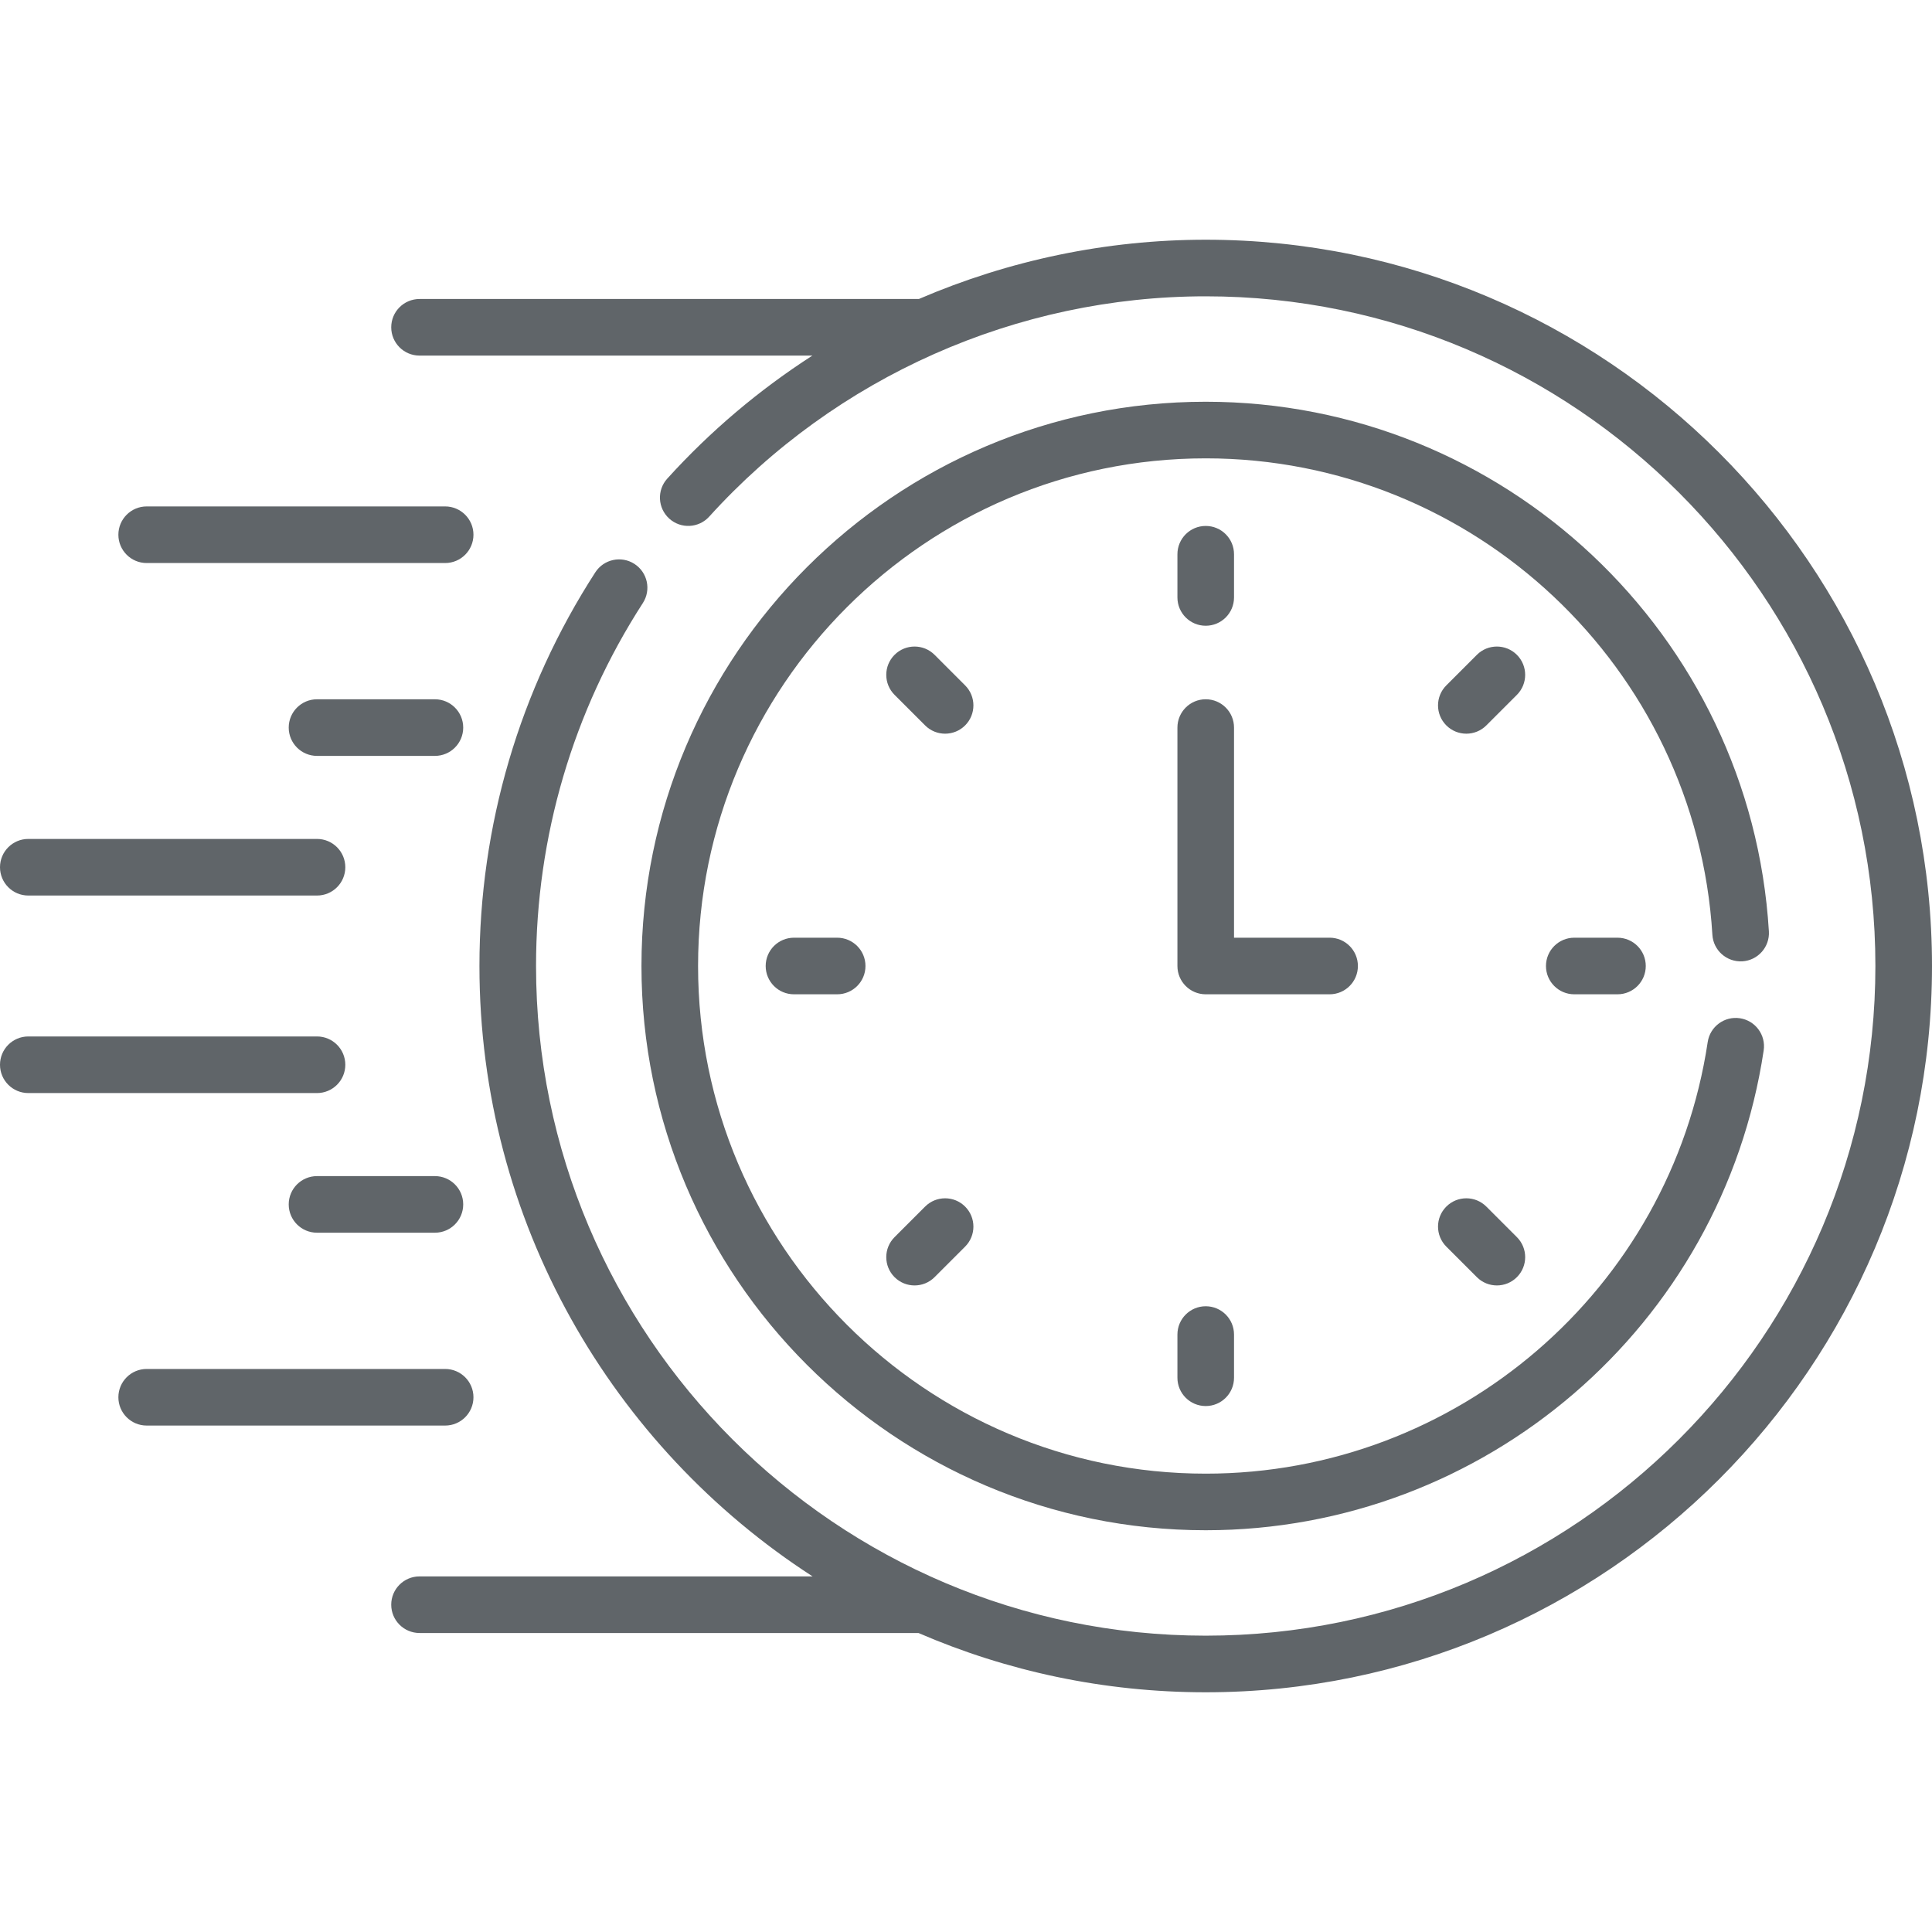
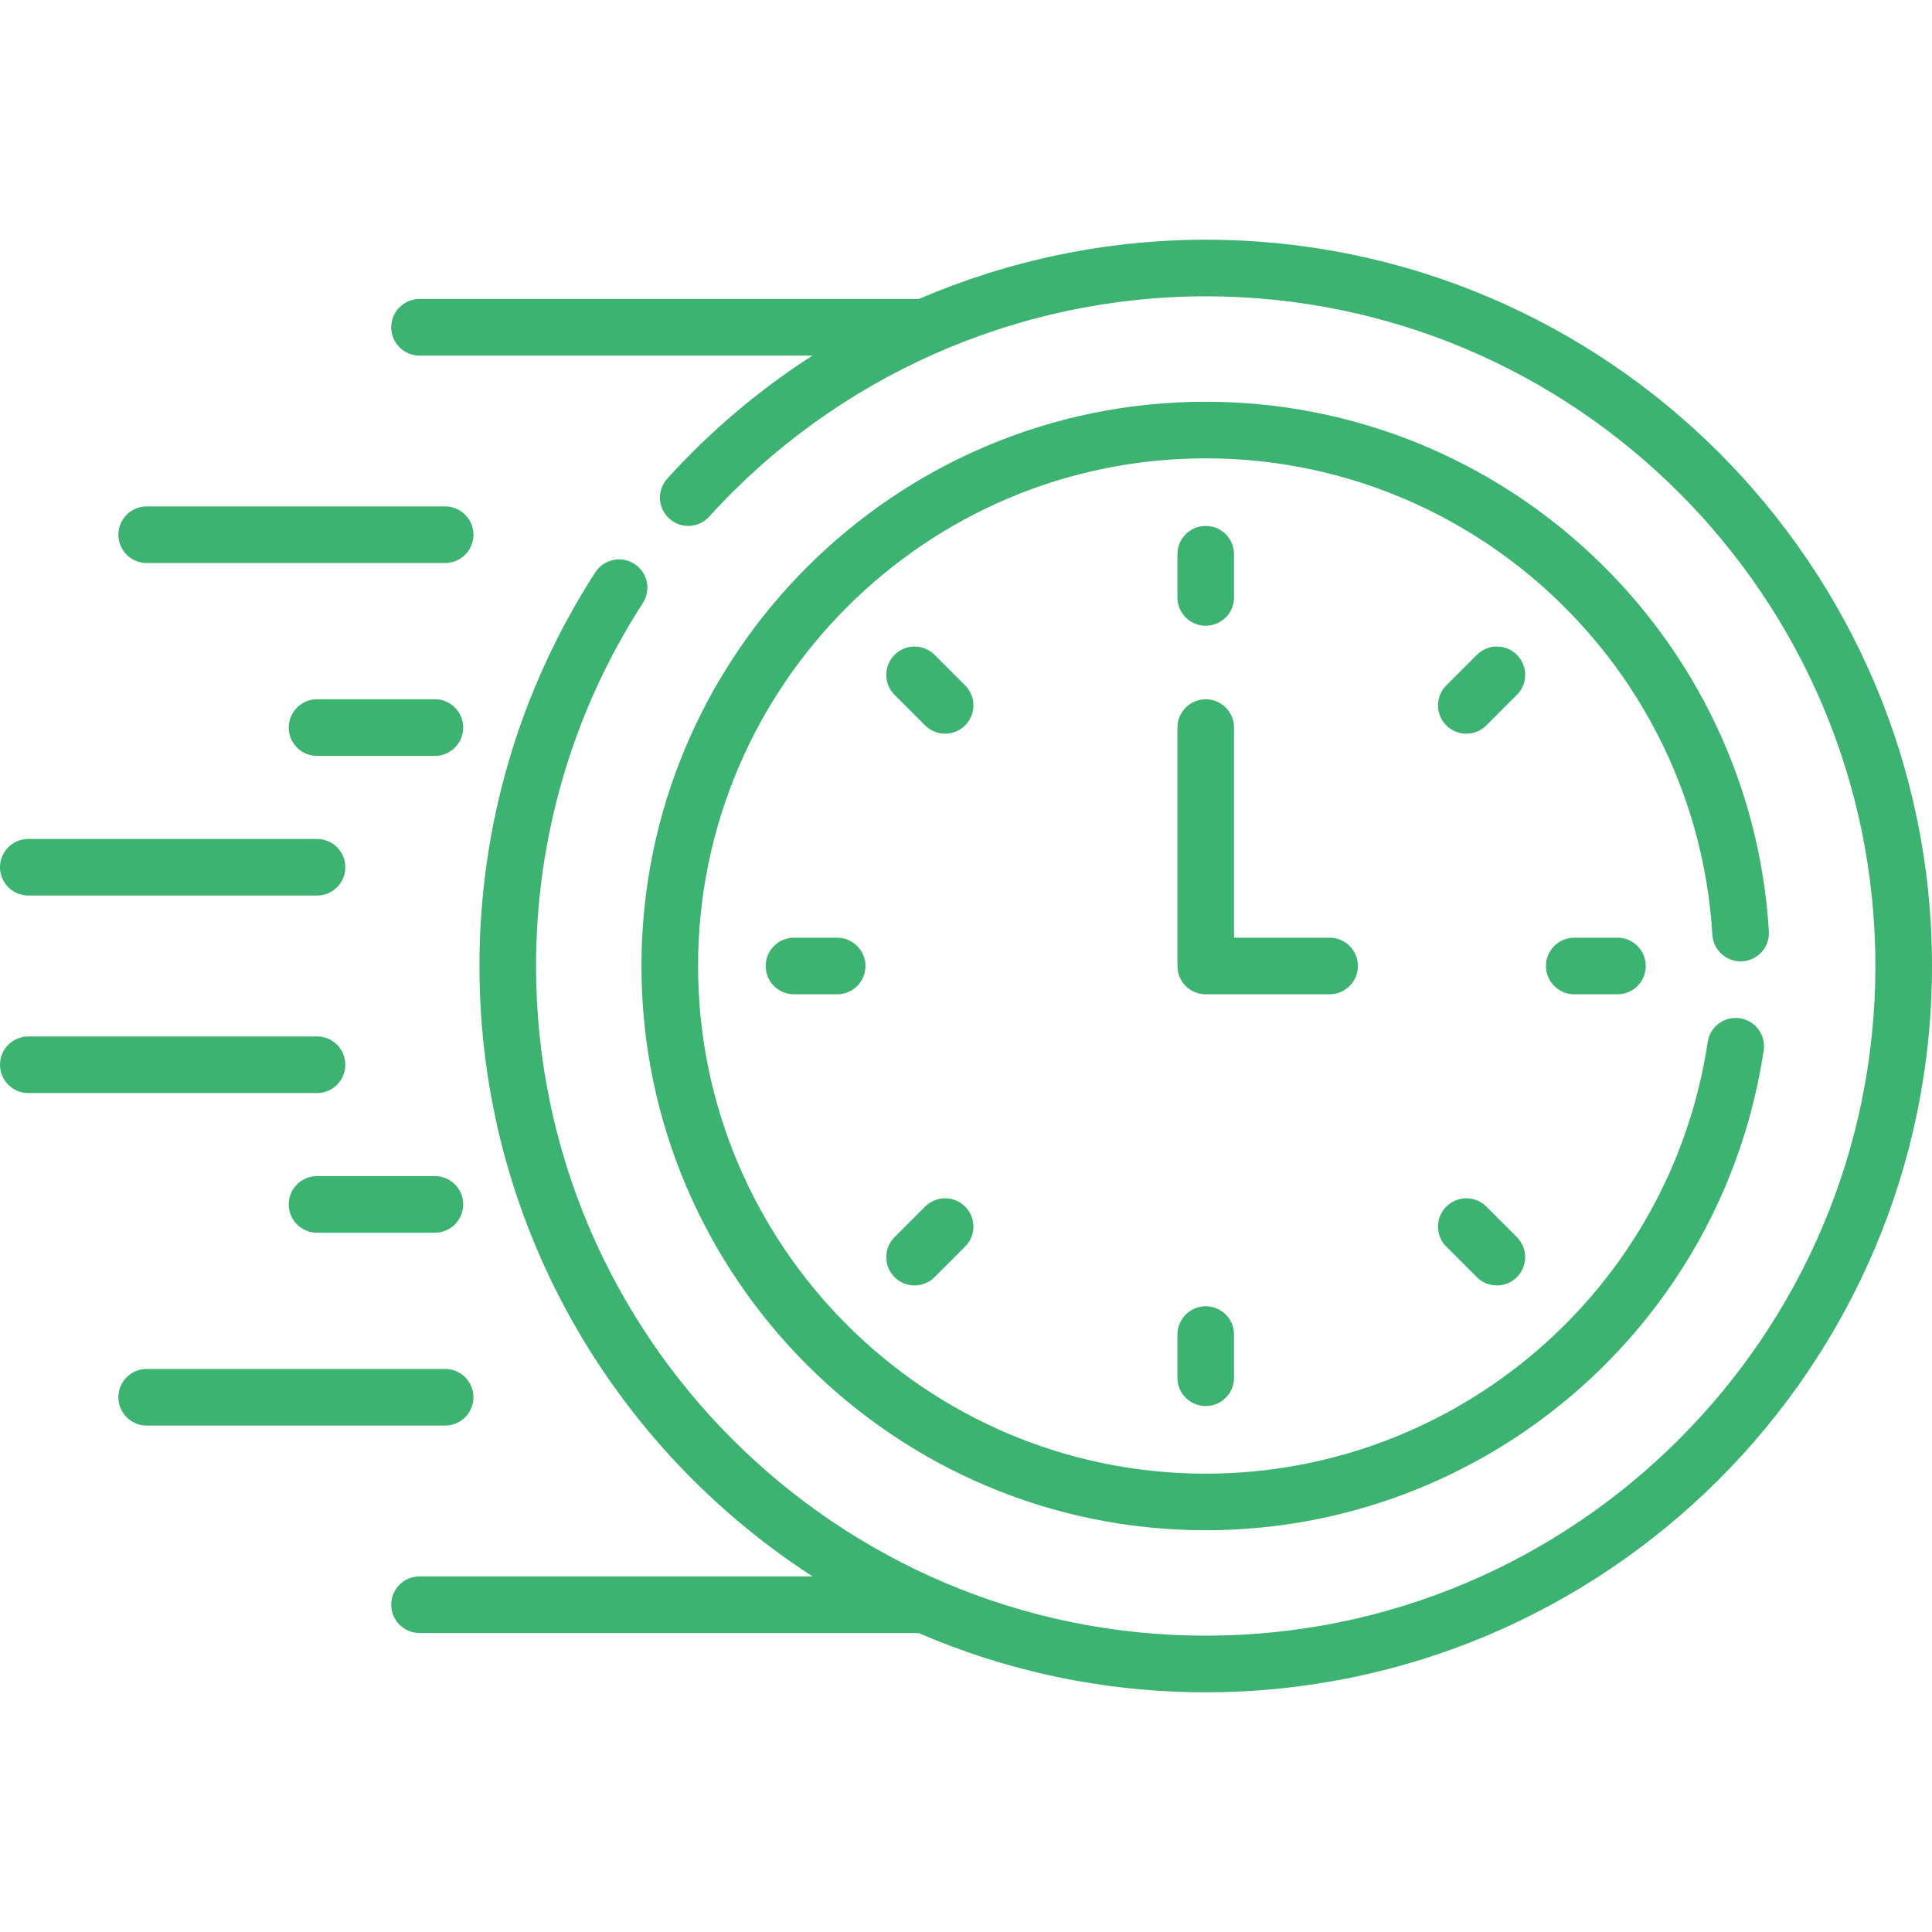
<svg xmlns="http://www.w3.org/2000/svg" width="150" height="150" viewBox="0 0 150 150" fill="none">
-   <path d="M11.388 43.714H34.561C35.775 43.714 36.759 42.73 36.759 41.517C36.759 40.303 35.775 39.319 34.561 39.319H11.388C10.175 39.319 9.191 40.303 9.191 41.517C9.191 42.73 10.174 43.714 11.388 43.714Z" fill="#606569" />
-   <path d="M33.767 54.292H24.613C23.399 54.292 22.416 55.276 22.416 56.489C22.416 57.703 23.399 58.687 24.613 58.687H33.767C34.98 58.687 35.964 57.703 35.964 56.489C35.964 55.276 34.98 54.292 33.767 54.292Z" fill="#606569" />
-   <path d="M2.197 69.529H24.613C25.826 69.529 26.81 68.546 26.81 67.332C26.81 66.118 25.826 65.135 24.613 65.135H2.197C0.984 65.135 0 66.118 0 67.332C0 68.546 0.984 69.529 2.197 69.529Z" fill="#606569" />
-   <path d="M36.759 108.483C36.759 107.269 35.775 106.286 34.561 106.286H11.388C10.175 106.286 9.191 107.269 9.191 108.483C9.191 109.697 10.175 110.68 11.388 110.68H34.561C35.775 110.68 36.759 109.697 36.759 108.483Z" fill="#606569" />
-   <path d="M33.767 91.313H24.613C23.399 91.313 22.416 92.296 22.416 93.51C22.416 94.724 23.399 95.707 24.613 95.707H33.767C34.98 95.707 35.964 94.724 35.964 93.51C35.964 92.296 34.98 91.313 33.767 91.313Z" fill="#606569" />
-   <path d="M26.81 82.668C26.81 81.454 25.826 80.47 24.613 80.47H2.197C0.984 80.47 0 81.454 0 82.668C0 83.881 0.984 84.865 2.197 84.865H24.613C25.826 84.865 26.81 83.881 26.81 82.668Z" fill="#606569" />
-   <path d="M93.612 48.583C94.826 48.583 95.809 47.599 95.809 46.386V43.032C95.809 41.818 94.826 40.834 93.612 40.834C92.398 40.834 91.415 41.818 91.415 43.032V46.386C91.415 47.599 92.398 48.583 93.612 48.583Z" fill="#606569" />
-   <path d="M117.771 50.841C116.912 49.983 115.521 49.983 114.663 50.841L112.292 53.213C111.433 54.071 111.433 55.462 112.292 56.32C113.15 57.178 114.541 57.178 115.399 56.32L117.771 53.949C118.628 53.09 118.628 51.7 117.771 50.841Z" fill="#606569" />
-   <path d="M122.226 72.803C121.013 72.803 120.029 73.786 120.029 75C120.029 76.214 121.013 77.197 122.226 77.197H125.58C126.794 77.197 127.777 76.214 127.777 75C127.777 73.786 126.794 72.803 125.58 72.803H122.226Z" fill="#606569" />
-   <path d="M115.399 93.679C114.541 92.821 113.15 92.821 112.292 93.679C111.433 94.537 111.433 95.928 112.292 96.787L114.663 99.158C115.522 100.016 116.913 100.016 117.771 99.158C118.629 98.3 118.629 96.909 117.771 96.051L115.399 93.679Z" fill="#606569" />
-   <path d="M91.415 103.614V106.968C91.415 108.182 92.398 109.165 93.612 109.165C94.826 109.165 95.809 108.182 95.809 106.968V103.614C95.809 102.4 94.826 101.417 93.612 101.417C92.398 101.417 91.415 102.401 91.415 103.614Z" fill="#606569" />
-   <path d="M71.825 93.679L69.453 96.051C68.595 96.909 68.595 98.3 69.453 99.158C70.311 100.016 71.703 100.016 72.56 99.158L74.932 96.787C75.79 95.928 75.79 94.537 74.932 93.679C74.074 92.821 72.683 92.821 71.825 93.679Z" fill="#606569" />
-   <path d="M61.644 72.803C60.43 72.803 59.447 73.786 59.447 75C59.447 76.214 60.43 77.197 61.644 77.197H64.998C66.211 77.197 67.195 76.214 67.195 75C67.195 73.786 66.211 72.803 64.998 72.803H61.644Z" fill="#606569" />
-   <path d="M74.932 53.213L72.561 50.841C71.703 49.983 70.311 49.983 69.453 50.841C68.595 51.7 68.595 53.09 69.453 53.949L71.825 56.32C72.683 57.178 74.074 57.178 74.932 56.32C75.79 55.462 75.79 54.071 74.932 53.213Z" fill="#606569" />
-   <path d="M105.427 75C105.427 73.786 104.444 72.802 103.23 72.802H95.809V56.489C95.809 55.275 94.826 54.291 93.612 54.291C92.398 54.291 91.415 55.275 91.415 56.489V75C91.415 76.213 92.398 77.197 93.612 77.197H103.23C104.444 77.197 105.427 76.213 105.427 75Z" fill="#606569" />
-   <path d="M135.276 74.637C136.487 74.563 137.409 73.522 137.336 72.311C135.938 49.253 116.732 31.191 93.612 31.191C69.456 31.191 49.803 50.844 49.803 75C49.803 99.156 69.456 118.808 93.612 118.808C115.253 118.808 133.719 102.952 136.932 81.555C137.112 80.355 136.285 79.236 135.085 79.056C133.888 78.876 132.766 79.702 132.586 80.903C129.7 100.126 113.101 114.414 93.612 114.414C71.879 114.414 54.198 96.733 54.198 75C54.198 53.267 71.879 35.586 93.612 35.586C114.413 35.586 131.692 51.835 132.949 72.577C133.022 73.788 134.063 74.707 135.276 74.637Z" fill="#606569" />
-   <path d="M93.612 18.612C85.883 18.612 78.311 20.215 71.341 23.214H32.572C31.359 23.214 30.375 24.197 30.375 25.411C30.375 26.625 31.359 27.608 32.572 27.608H63.074C58.95 30.263 55.154 33.464 51.806 37.16C50.992 38.059 51.06 39.449 51.96 40.264C52.859 41.078 54.248 41.01 55.063 40.11C64.908 29.24 78.958 23.006 93.612 23.006C122.281 23.006 145.605 46.331 145.605 75C145.605 103.669 122.281 126.993 93.612 126.993C64.942 126.993 41.618 103.669 41.618 75C41.618 64.96 44.486 55.216 49.911 46.82C50.57 45.801 50.278 44.441 49.258 43.782C48.239 43.124 46.879 43.416 46.22 44.435C40.334 53.543 37.224 64.112 37.224 75C37.224 94.853 47.538 112.341 63.088 122.391H32.573C31.359 122.391 30.375 123.375 30.375 124.589C30.375 125.802 31.359 126.786 32.573 126.786H71.311C78.154 129.745 85.695 131.388 93.612 131.388C124.704 131.388 150 106.092 150 75C150 43.907 124.704 18.612 93.612 18.612Z" fill="#606569" />
+   <path d="M11.388 43.714H34.561C35.775 43.714 36.759 42.73 36.759 41.517C36.759 40.303 35.775 39.319 34.561 39.319H11.388C10.175 39.319 9.191 40.303 9.191 41.517C9.191 42.73 10.174 43.714 11.388 43.714Z" fill="#3cb371" />
+   <path d="M33.767 54.292H24.613C23.399 54.292 22.416 55.276 22.416 56.489C22.416 57.703 23.399 58.687 24.613 58.687H33.767C34.98 58.687 35.964 57.703 35.964 56.489C35.964 55.276 34.98 54.292 33.767 54.292Z" fill="#3cb371" />
+   <path d="M2.197 69.529H24.613C25.826 69.529 26.81 68.546 26.81 67.332C26.81 66.118 25.826 65.135 24.613 65.135H2.197C0.984 65.135 0 66.118 0 67.332C0 68.546 0.984 69.529 2.197 69.529Z" fill="#3cb371" />
+   <path d="M36.759 108.483C36.759 107.269 35.775 106.286 34.561 106.286H11.388C10.175 106.286 9.191 107.269 9.191 108.483C9.191 109.697 10.175 110.68 11.388 110.68H34.561C35.775 110.68 36.759 109.697 36.759 108.483Z" fill="#3cb371" />
+   <path d="M33.767 91.313H24.613C23.399 91.313 22.416 92.296 22.416 93.51C22.416 94.724 23.399 95.707 24.613 95.707H33.767C34.98 95.707 35.964 94.724 35.964 93.51C35.964 92.296 34.98 91.313 33.767 91.313Z" fill="#3cb371" />
+   <path d="M26.81 82.668C26.81 81.454 25.826 80.47 24.613 80.47H2.197C0.984 80.47 0 81.454 0 82.668C0 83.881 0.984 84.865 2.197 84.865H24.613C25.826 84.865 26.81 83.881 26.81 82.668Z" fill="#3cb371" />
+   <path d="M93.612 48.583C94.826 48.583 95.809 47.599 95.809 46.386V43.032C95.809 41.818 94.826 40.834 93.612 40.834C92.398 40.834 91.415 41.818 91.415 43.032V46.386C91.415 47.599 92.398 48.583 93.612 48.583Z" fill="#3cb371" />
+   <path d="M117.771 50.841C116.912 49.983 115.521 49.983 114.663 50.841L112.292 53.213C111.433 54.071 111.433 55.462 112.292 56.32C113.15 57.178 114.541 57.178 115.399 56.32L117.771 53.949C118.628 53.09 118.628 51.7 117.771 50.841Z" fill="#3cb371" />
+   <path d="M122.226 72.803C121.013 72.803 120.029 73.786 120.029 75C120.029 76.214 121.013 77.197 122.226 77.197H125.58C126.794 77.197 127.777 76.214 127.777 75C127.777 73.786 126.794 72.803 125.58 72.803H122.226Z" fill="#3cb371" />
+   <path d="M115.399 93.679C114.541 92.821 113.15 92.821 112.292 93.679C111.433 94.537 111.433 95.928 112.292 96.787L114.663 99.158C115.522 100.016 116.913 100.016 117.771 99.158C118.629 98.3 118.629 96.909 117.771 96.051L115.399 93.679Z" fill="#3cb371" />
+   <path d="M91.415 103.614V106.968C91.415 108.182 92.398 109.165 93.612 109.165C94.826 109.165 95.809 108.182 95.809 106.968V103.614C95.809 102.4 94.826 101.417 93.612 101.417C92.398 101.417 91.415 102.401 91.415 103.614Z" fill="#3cb371" />
+   <path d="M71.825 93.679L69.453 96.051C68.595 96.909 68.595 98.3 69.453 99.158C70.311 100.016 71.703 100.016 72.56 99.158L74.932 96.787C75.79 95.928 75.79 94.537 74.932 93.679C74.074 92.821 72.683 92.821 71.825 93.679Z" fill="#3cb371" />
+   <path d="M61.644 72.803C60.43 72.803 59.447 73.786 59.447 75C59.447 76.214 60.43 77.197 61.644 77.197H64.998C66.211 77.197 67.195 76.214 67.195 75C67.195 73.786 66.211 72.803 64.998 72.803H61.644Z" fill="#3cb371" />
+   <path d="M74.932 53.213L72.561 50.841C71.703 49.983 70.311 49.983 69.453 50.841C68.595 51.7 68.595 53.09 69.453 53.949L71.825 56.32C72.683 57.178 74.074 57.178 74.932 56.32C75.79 55.462 75.79 54.071 74.932 53.213Z" fill="#3cb371" />
+   <path d="M105.427 75C105.427 73.786 104.444 72.802 103.23 72.802H95.809V56.489C95.809 55.275 94.826 54.291 93.612 54.291C92.398 54.291 91.415 55.275 91.415 56.489V75C91.415 76.213 92.398 77.197 93.612 77.197H103.23C104.444 77.197 105.427 76.213 105.427 75Z" fill="#3cb371" />
+   <path d="M135.276 74.637C136.487 74.563 137.409 73.522 137.336 72.311C135.938 49.253 116.732 31.191 93.612 31.191C69.456 31.191 49.803 50.844 49.803 75C49.803 99.156 69.456 118.808 93.612 118.808C115.253 118.808 133.719 102.952 136.932 81.555C137.112 80.355 136.285 79.236 135.085 79.056C133.888 78.876 132.766 79.702 132.586 80.903C129.7 100.126 113.101 114.414 93.612 114.414C71.879 114.414 54.198 96.733 54.198 75C54.198 53.267 71.879 35.586 93.612 35.586C114.413 35.586 131.692 51.835 132.949 72.577C133.022 73.788 134.063 74.707 135.276 74.637Z" fill="#3cb371" />
+   <path d="M93.612 18.612C85.883 18.612 78.311 20.215 71.341 23.214H32.572C31.359 23.214 30.375 24.197 30.375 25.411C30.375 26.625 31.359 27.608 32.572 27.608H63.074C58.95 30.263 55.154 33.464 51.806 37.16C50.992 38.059 51.06 39.449 51.96 40.264C52.859 41.078 54.248 41.01 55.063 40.11C64.908 29.24 78.958 23.006 93.612 23.006C122.281 23.006 145.605 46.331 145.605 75C145.605 103.669 122.281 126.993 93.612 126.993C64.942 126.993 41.618 103.669 41.618 75C41.618 64.96 44.486 55.216 49.911 46.82C50.57 45.801 50.278 44.441 49.258 43.782C48.239 43.124 46.879 43.416 46.22 44.435C40.334 53.543 37.224 64.112 37.224 75C37.224 94.853 47.538 112.341 63.088 122.391H32.573C31.359 122.391 30.375 123.375 30.375 124.589C30.375 125.802 31.359 126.786 32.573 126.786H71.311C78.154 129.745 85.695 131.388 93.612 131.388C124.704 131.388 150 106.092 150 75C150 43.907 124.704 18.612 93.612 18.612Z" fill="#3cb371" />
</svg>
